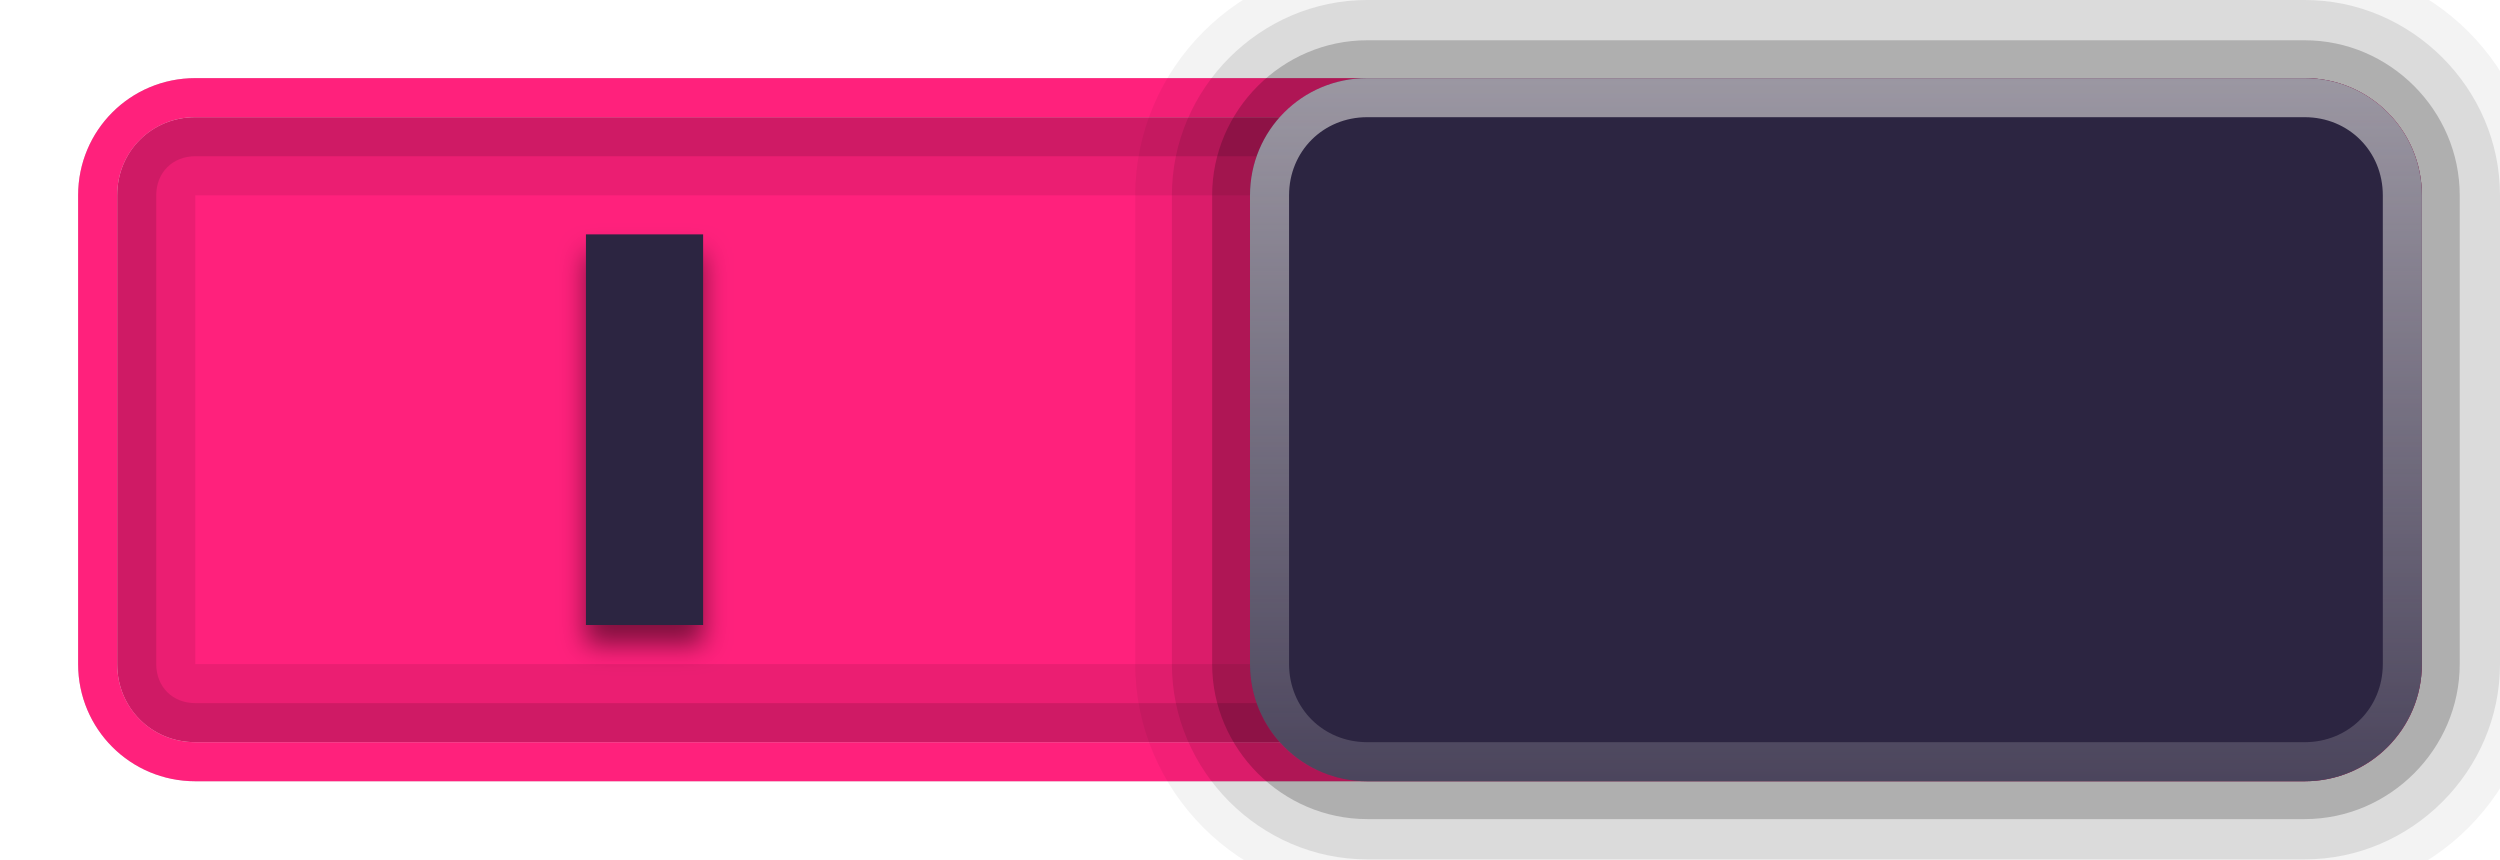
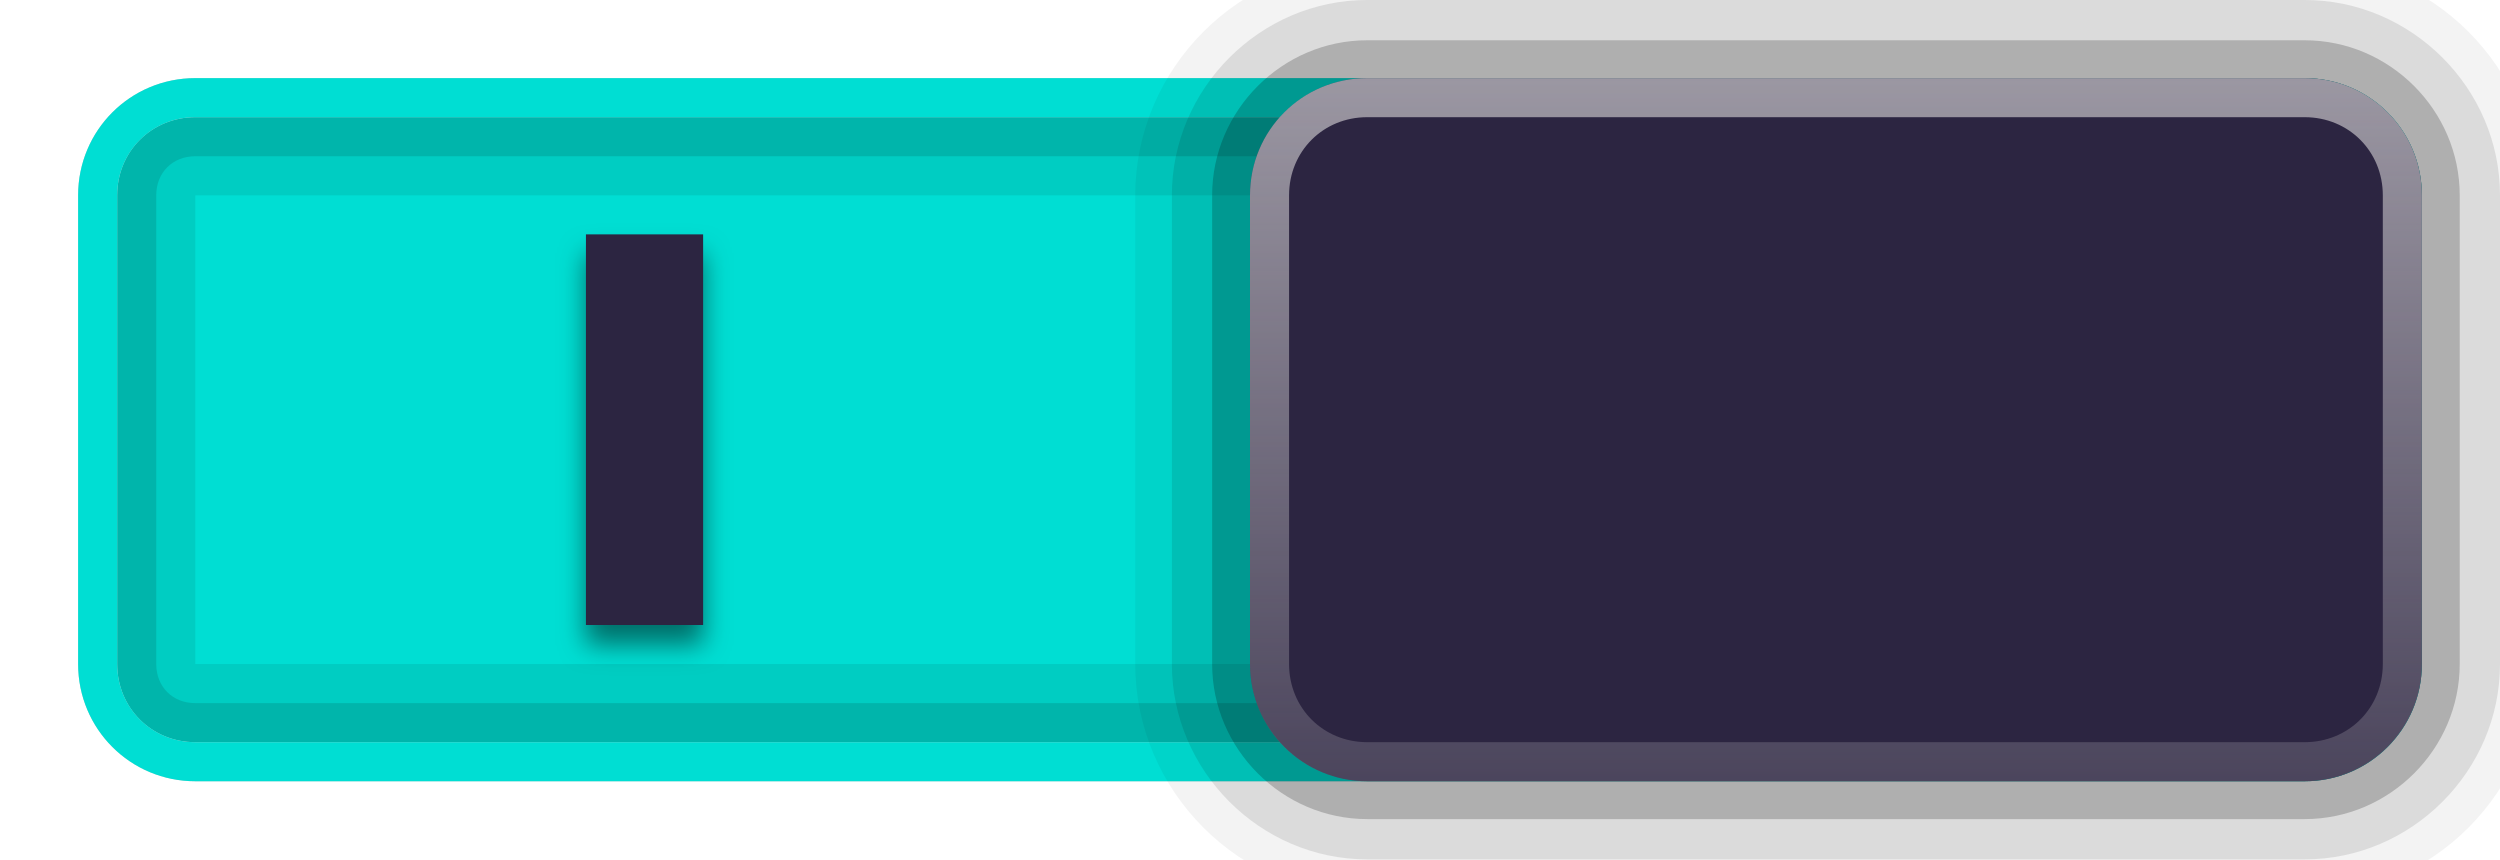
<svg xmlns="http://www.w3.org/2000/svg" xmlns:xlink="http://www.w3.org/1999/xlink" version="1.1" width="64" height="22" id="svg3273">
  <defs id="defs3275">
    <linearGradient id="linearGradient3988">
      <stop id="stop3990" offset="0" style="stop-color:#000000;stop-opacity:1;" />
      <stop style="stop-color:#000000;stop-opacity:0.706;" offset="0.6" id="stop3997" />
      <stop id="stop3993" offset="1" style="stop-color:#000000;stop-opacity:0;" />
    </linearGradient>
    <linearGradient id="linearGradient3976">
      <stop style="stop-color:#ffffff;stop-opacity:1;" offset="0" id="stop3978" />
      <stop id="stop3995" offset="0.6" style="stop-color:#ffffff;stop-opacity:0.706;" />
      <stop style="stop-color:#ffffff;stop-opacity:0;" offset="1" id="stop3980" />
    </linearGradient>
    <linearGradient id="linearGradient4137">
      <stop style="stop-color:#000000;stop-opacity:0.706;" offset="0" id="stop4139" />
      <stop style="stop-color:#000000;stop-opacity:0.235;" offset="1" id="stop4141" />
    </linearGradient>
    <linearGradient id="linearGradient4114">
      <stop id="stop4116" style="stop-color:#ffffff;stop-opacity:0.078;" offset="0" />
      <stop id="stop4118" style="stop-color:#ffffff;stop-opacity:0.275;" offset="1" />
    </linearGradient>
    <linearGradient id="linearGradient3985">
      <stop style="stop-color:#ffffff;stop-opacity:1;" offset="0" id="stop3987" />
      <stop style="stop-color:#ffffff;stop-opacity:0;" offset="1" id="stop3989" />
    </linearGradient>
    <linearGradient id="linearGradient3938">
      <stop style="stop-color:#b4b4b4;stop-opacity:1;" offset="0" id="stop3940" />
      <stop style="stop-color:#dcdcdc;stop-opacity:1;" offset="1" id="stop3942" />
    </linearGradient>
    <linearGradient id="linearGradient3892">
      <stop style="stop-color:#000000;stop-opacity:1;" offset="0" id="stop3894" />
      <stop style="stop-color:#000000;stop-opacity:0.42;" offset="1" id="stop3896" />
    </linearGradient>
    <linearGradient id="linearGradient3866">
      <stop offset="0" style="stop-color:#c3c3c3;stop-opacity:1;" id="stop3868" />
      <stop offset="1" style="stop-color:#636363;stop-opacity:1;" id="stop3870" />
    </linearGradient>
    <linearGradient id="linearGradient4063">
      <stop id="stop4065" style="stop-color:#353535;stop-opacity:1" offset="0" />
      <stop id="stop4067" style="stop-color:#47586e;stop-opacity:1" offset="1" />
    </linearGradient>
    <linearGradient id="linearGradient3990">
      <stop id="stop3992" style="stop-color:#ffffff;stop-opacity:1" offset="0" />
      <stop id="stop3994" style="stop-color:#ffffff;stop-opacity:0" offset="1" />
    </linearGradient>
    <linearGradient id="linearGradient3984">
      <stop id="stop3986" style="stop-color:#313131;stop-opacity:1" offset="0" />
      <stop id="stop3988" style="stop-color:#5e5e5e;stop-opacity:1" offset="1" />
    </linearGradient>
    <linearGradient id="linearGradient4095">
      <stop id="stop4097" style="stop-color:#131313;stop-opacity:1" offset="0" />
      <stop id="stop4099" style="stop-color:#131313;stop-opacity:0" offset="1" />
    </linearGradient>
    <linearGradient x1="17.371" y1="1.495" x2="17.307" y2="4.807" id="linearGradient4561" xlink:href="#linearGradient3990" gradientUnits="userSpaceOnUse" gradientTransform="translate(-64,0)" />
    <linearGradient x1="-47.059" y1="20.15" x2="-46.979" y2="1.018" id="linearGradient4568" xlink:href="#linearGradient3984" gradientUnits="userSpaceOnUse" gradientTransform="matrix(0.9757771,0,0,0.9862853,-0.651405,0.09987579)" />
    <linearGradient x1="-17.785" y1="9.826" x2="-11.504" y2="9.602" id="linearGradient4572" xlink:href="#linearGradient4095" gradientUnits="userSpaceOnUse" gradientTransform="matrix(0.8879773,0,0,0.879022,-19.10437,2.334691)" />
    <linearGradient x1="40.625" y1="20.688" x2="40.812" y2="10.5" id="linearGradient4576" xlink:href="#linearGradient4063" gradientUnits="userSpaceOnUse" gradientTransform="translate(-64,0)" />
    <linearGradient x1="-17.785" y1="9.826" x2="-11.504" y2="9.602" id="linearGradient4101" xlink:href="#linearGradient4095-3" gradientUnits="userSpaceOnUse" gradientTransform="matrix(0.8879773,0,0,0.879022,-19.10437,2.334691)" />
    <linearGradient x1="-47.059" y1="20.15" x2="-46.979" y2="1.018" id="linearGradient4060" xlink:href="#linearGradient4054-9" gradientUnits="userSpaceOnUse" gradientTransform="matrix(0.9757771,0,0,0.9862853,-0.6514049,0.09987579)" />
    <linearGradient id="linearGradient4054-9">
      <stop id="stop4056-6" style="stop-color:#cdcdcd;stop-opacity:1" offset="0" />
      <stop id="stop4058-4" style="stop-color:#f9f9f9;stop-opacity:1" offset="1" />
    </linearGradient>
    <linearGradient id="linearGradient4095-3">
      <stop id="stop4097-1" style="stop-color:#131313;stop-opacity:1" offset="0" />
      <stop id="stop4099-8" style="stop-color:#131313;stop-opacity:0" offset="1" />
    </linearGradient>
    <linearGradient x1="-47.059" y1="20.15" x2="-46.979" y2="1.018" id="linearGradient4868" xlink:href="#linearGradient4054-9" gradientUnits="userSpaceOnUse" gradientTransform="matrix(0.9757771,0,0,0.9862853,-3.026407,-27.65715)" />
    <linearGradient x1="-17.785" y1="9.826" x2="-11.504" y2="9.602" id="linearGradient4872" xlink:href="#linearGradient4095-3" gradientUnits="userSpaceOnUse" gradientTransform="matrix(0.8879773,0,0,0.879022,-21.47937,-25.42233)" />
    <linearGradient x1="17.371" y1="1.495" x2="17.307" y2="4.807" id="linearGradient4909" xlink:href="#linearGradient3990" gradientUnits="userSpaceOnUse" gradientTransform="translate(-64,0)" />
    <linearGradient x1="-47.059" y1="20.15" x2="-46.979" y2="1.018" id="linearGradient4916" xlink:href="#linearGradient3984" gradientUnits="userSpaceOnUse" gradientTransform="matrix(0.9757771,0,0,0.9862853,-0.651405,0.09987579)" />
    <linearGradient x1="-17.785" y1="9.826" x2="-11.504" y2="9.602" id="linearGradient4920" xlink:href="#linearGradient4095" gradientUnits="userSpaceOnUse" gradientTransform="matrix(0.8879773,0,0,0.879022,-19.10437,2.334691)" />
    <linearGradient x1="40.625" y1="20.688" x2="40.812" y2="10.5" id="linearGradient4924" xlink:href="#linearGradient4063" gradientUnits="userSpaceOnUse" gradientTransform="translate(-64,0)" />
    <clipPath clipPathUnits="userSpaceOnUse" id="clipPath3876">
      <rect width="64" height="20" rx="2.5" ry="2.5" x="-64" y="1" id="rect3878" style="color:#000000;fill:#ff00ff;fill-opacity:1;stroke:none;stroke-width:1;marker:none;visibility:visible;display:inline;overflow:visible;enable-background:accumulate" />
    </clipPath>
    <linearGradient xlink:href="#linearGradient3892" id="linearGradient3898" x1="-46" y1="1" x2="-46" y2="21" gradientUnits="userSpaceOnUse" />
    <linearGradient xlink:href="#linearGradient4114" id="linearGradient3086" gradientUnits="userSpaceOnUse" gradientTransform="translate(-64.5,-20.49999)" x1="40.812" y1="19.5" x2="40.812" y2="-0.5" />
    <clipPath clipPathUnits="userSpaceOnUse" id="clipPath3097">
      <rect y="-2" x="-8" height="27" width="48" id="rect3099" style="opacity:0.25;color:#000000;fill:#ff00ff;fill-opacity:1;fill-rule:nonzero;stroke:none;stroke-width:2;marker:none;visibility:visible;display:inline;overflow:visible;enable-background:accumulate" />
    </clipPath>
    <linearGradient xlink:href="#linearGradient3985" id="linearGradient3072" gradientUnits="userSpaceOnUse" gradientTransform="translate(40,0)" x1="45" y1="2" x2="45" y2="29" />
    <linearGradient xlink:href="#linearGradient3938" id="linearGradient3075" gradientUnits="userSpaceOnUse" x1="48" y1="21" x2="48" y2="2" />
    <linearGradient xlink:href="#linearGradient3990" id="linearGradient3851" x1="41" y1="1" x2="41" y2="28" gradientUnits="userSpaceOnUse" />
    <linearGradient xlink:href="#linearGradient3938" id="linearGradient3855" gradientUnits="userSpaceOnUse" x1="48" y1="21" x2="48" y2="2" gradientTransform="translate(-3,0)" />
    <linearGradient xlink:href="#linearGradient3938" id="linearGradient3859" gradientUnits="userSpaceOnUse" x1="48" y1="21" x2="48" y2="2" />
    <radialGradient xlink:href="#linearGradient3976" id="radialGradient3982" cx="42.5" cy="11" fx="42.5" fy="11" r="0.5" gradientTransform="matrix(11,0,0,10,-423,-99)" gradientUnits="userSpaceOnUse" />
    <radialGradient xlink:href="#linearGradient3988" id="radialGradient3986" gradientUnits="userSpaceOnUse" gradientTransform="matrix(11,0,0,10,-424,-99)" cx="42.5" cy="11" fx="42.5" fy="11" r="0.5" />
    <radialGradient xlink:href="#linearGradient3976" id="radialGradient4003" gradientUnits="userSpaceOnUse" gradientTransform="matrix(11,0,0,10,-419,-99)" cx="42.5" cy="11" fx="42.5" fy="11" r="0.5" />
    <radialGradient xlink:href="#linearGradient3988" id="radialGradient4005" gradientUnits="userSpaceOnUse" gradientTransform="matrix(11,0,0,10,-420,-99)" cx="42.5" cy="11" fx="42.5" fy="11" r="0.5" />
    <radialGradient xlink:href="#linearGradient3976" id="radialGradient4011" gradientUnits="userSpaceOnUse" gradientTransform="matrix(11,0,0,10,-415,-99)" cx="42.5" cy="11" fx="42.5" fy="11" r="0.5" />
    <radialGradient xlink:href="#linearGradient3988" id="radialGradient4013" gradientUnits="userSpaceOnUse" gradientTransform="matrix(11,0,0,10,-416,-99)" cx="42.5" cy="11" fx="42.5" fy="11" r="0.5" />
    <linearGradient xlink:href="#linearGradient3985-3" id="linearGradient4074" gradientUnits="userSpaceOnUse" gradientTransform="matrix(1,0,0,-1,-32,21)" x1="48" y1="21" x2="48" y2="-4" />
    <linearGradient id="linearGradient3985-3">
      <stop style="stop-color:#ffffff;stop-opacity:1;" offset="0" id="stop3987-1" />
      <stop style="stop-color:#ffffff;stop-opacity:0;" offset="1" id="stop3989-8" />
    </linearGradient>
    <radialGradient xlink:href="#linearGradient3988-1" id="radialGradient4013-0" gradientUnits="userSpaceOnUse" gradientTransform="matrix(11,0,0,10,-512,-99)" cx="42.5" cy="11" fx="42.5" fy="11" r="0.5" />
    <linearGradient id="linearGradient3988-1">
      <stop id="stop3990-7" offset="0" style="stop-color:#000000;stop-opacity:1;" />
      <stop style="stop-color:#000000;stop-opacity:0.706;" offset="0.6" id="stop3997-9" />
      <stop id="stop3993-1" offset="1" style="stop-color:#000000;stop-opacity:0;" />
    </linearGradient>
    <radialGradient xlink:href="#linearGradient3976-3" id="radialGradient4011-0" gradientUnits="userSpaceOnUse" gradientTransform="matrix(11,0,0,10,-511,-99)" cx="42.5" cy="11" fx="42.5" fy="11" r="0.5" />
    <linearGradient id="linearGradient3976-3">
      <stop style="stop-color:#ffffff;stop-opacity:1;" offset="0" id="stop3978-5" />
      <stop id="stop3995-9" offset="0.6" style="stop-color:#ffffff;stop-opacity:0.706;" />
      <stop style="stop-color:#ffffff;stop-opacity:0;" offset="1" id="stop3980-4" />
    </linearGradient>
    <radialGradient xlink:href="#linearGradient3988-1" id="radialGradient4005-8" gradientUnits="userSpaceOnUse" gradientTransform="matrix(11,0,0,10,-516,-99)" cx="42.5" cy="11" fx="42.5" fy="11" r="0.5" />
    <linearGradient id="linearGradient4101-4">
      <stop id="stop4103" offset="0" style="stop-color:#000000;stop-opacity:1;" />
      <stop style="stop-color:#000000;stop-opacity:0.706;" offset="0.6" id="stop4105" />
      <stop id="stop4107" offset="1" style="stop-color:#000000;stop-opacity:0;" />
    </linearGradient>
    <radialGradient xlink:href="#linearGradient3976-3" id="radialGradient4003-6" gradientUnits="userSpaceOnUse" gradientTransform="matrix(11,0,0,10,-451,-100)" cx="42.5" cy="11" fx="42.5" fy="11" r="0.5" />
    <linearGradient id="linearGradient4110">
      <stop style="stop-color:#ffffff;stop-opacity:1;" offset="0" id="stop4112" />
      <stop id="stop4114" offset="0.6" style="stop-color:#ffffff;stop-opacity:0.706;" />
      <stop style="stop-color:#ffffff;stop-opacity:0;" offset="1" id="stop4116-9" />
    </linearGradient>
    <radialGradient xlink:href="#linearGradient3988-1" id="radialGradient3986-2" gradientUnits="userSpaceOnUse" gradientTransform="matrix(11,0,0,10,-520,-99)" cx="42.5" cy="11" fx="42.5" fy="11" r="0.5" />
    <linearGradient id="linearGradient4119">
      <stop id="stop4121" offset="0" style="stop-color:#000000;stop-opacity:1;" />
      <stop style="stop-color:#000000;stop-opacity:0.706;" offset="0.6" id="stop4123" />
      <stop id="stop4125" offset="1" style="stop-color:#000000;stop-opacity:0;" />
    </linearGradient>
    <radialGradient r="0.5" fy="11" fx="42.5" cy="11" cx="42.5" gradientTransform="matrix(11,0,0,10,-455,-100)" gradientUnits="userSpaceOnUse" id="radialGradient4077" xlink:href="#linearGradient3976-3" />
    <linearGradient id="linearGradient4128">
      <stop style="stop-color:#ffffff;stop-opacity:1;" offset="0" id="stop4130" />
      <stop id="stop4132" offset="0.6" style="stop-color:#ffffff;stop-opacity:0.706;" />
      <stop style="stop-color:#ffffff;stop-opacity:0;" offset="1" id="stop4134" />
    </linearGradient>
    <linearGradient y2="39" x2="41" y1="1" x1="41" gradientUnits="userSpaceOnUse" id="linearGradient3077-4" xlink:href="#linearGradient4095-9" gradientTransform="matrix(1,0,0,-1,-32,21)" />
    <linearGradient id="linearGradient4095-9">
      <stop id="stop4097-0" style="stop-color:#131313;stop-opacity:1" offset="0" />
      <stop id="stop4099-3" style="stop-color:#131313;stop-opacity:0" offset="1" />
    </linearGradient>
    <linearGradient xlink:href="#linearGradient3938-0" id="linearGradient3128" gradientUnits="userSpaceOnUse" gradientTransform="translate(-32,0)" x1="48" y1="21" x2="48" y2="2" />
    <linearGradient id="linearGradient3938-0">
      <stop style="stop-color:#a0a0a0;stop-opacity:1;" offset="0" id="stop3940-3" />
      <stop style="stop-color:#dcdcdc;stop-opacity:1;" offset="1" id="stop3942-3" />
    </linearGradient>
    <linearGradient y2="2" x2="48" y1="21" x1="48" gradientTransform="translate(-32,-1)" gradientUnits="userSpaceOnUse" id="linearGradient4156" xlink:href="#linearGradient3938-0" />
    <linearGradient xlink:href="#linearGradient3938-0" id="linearGradient4075" gradientUnits="userSpaceOnUse" gradientTransform="translate(-96,0)" x1="48" y1="21" x2="48" y2="2" />
    <linearGradient xlink:href="#linearGradient4095-9" id="linearGradient4077" gradientUnits="userSpaceOnUse" gradientTransform="matrix(-1,0,0,-1,96,22)" x1="41" y1="1" x2="41" y2="39" />
    <radialGradient xlink:href="#linearGradient3976-3" id="radialGradient4079" gradientUnits="userSpaceOnUse" gradientTransform="matrix(11,0,0,10,-519,-99)" cx="42.5" cy="11" fx="42.5" fy="11" r="0.5" />
    <radialGradient xlink:href="#linearGradient3976-3" id="radialGradient4081" gradientUnits="userSpaceOnUse" gradientTransform="matrix(11,0,0,10,-515,-99)" cx="42.5" cy="11" fx="42.5" fy="11" r="0.5" />
    <linearGradient xlink:href="#linearGradient3985-3" id="linearGradient4083" gradientUnits="userSpaceOnUse" gradientTransform="matrix(-1,0,0,-1,96,22)" x1="48" y1="21" x2="48" y2="-4" />
    <linearGradient xlink:href="#linearGradient3985-3-0" id="linearGradient4083-0" gradientUnits="userSpaceOnUse" gradientTransform="matrix(-1,0,0,-1,96,22)" x1="48" y1="21" x2="48" y2="-4" />
    <linearGradient id="linearGradient3985-3-0">
      <stop style="stop-color:#ffffff;stop-opacity:1;" offset="0" id="stop3987-1-2" />
      <stop style="stop-color:#ffffff;stop-opacity:0;" offset="1" id="stop3989-8-2" />
    </linearGradient>
    <radialGradient xlink:href="#linearGradient3988-1-4" id="radialGradient4013-0-2" gradientUnits="userSpaceOnUse" gradientTransform="matrix(11,0,0,10,-416,-99)" cx="42.5" cy="11" fx="42.5" fy="11" r="0.5" />
    <linearGradient id="linearGradient3988-1-4">
      <stop id="stop3990-7-7" offset="0" style="stop-color:#000000;stop-opacity:1;" />
      <stop style="stop-color:#000000;stop-opacity:0.706;" offset="0.6" id="stop3997-9-9" />
      <stop id="stop3993-1-8" offset="1" style="stop-color:#000000;stop-opacity:0;" />
    </linearGradient>
    <radialGradient xlink:href="#linearGradient3976-3-4" id="radialGradient4011-0-5" gradientUnits="userSpaceOnUse" gradientTransform="matrix(11,0,0,10,-415,-99)" cx="42.5" cy="11" fx="42.5" fy="11" r="0.5" />
    <linearGradient id="linearGradient3976-3-4">
      <stop style="stop-color:#ffffff;stop-opacity:1;" offset="0" id="stop3978-5-7" />
      <stop id="stop3995-9-8" offset="0.6" style="stop-color:#ffffff;stop-opacity:0.706;" />
      <stop style="stop-color:#ffffff;stop-opacity:0;" offset="1" id="stop3980-4-6" />
    </linearGradient>
    <radialGradient xlink:href="#linearGradient3988-1-4" id="radialGradient4005-8-0" gradientUnits="userSpaceOnUse" gradientTransform="matrix(11,0,0,10,-420,-99)" cx="42.5" cy="11" fx="42.5" fy="11" r="0.5" />
    <linearGradient id="linearGradient4110-0">
      <stop id="stop4112-6" offset="0" style="stop-color:#000000;stop-opacity:1;" />
      <stop style="stop-color:#000000;stop-opacity:0.706;" offset="0.6" id="stop4114-4" />
      <stop id="stop4116-3" offset="1" style="stop-color:#000000;stop-opacity:0;" />
    </linearGradient>
    <radialGradient xlink:href="#linearGradient3976-3-4" id="radialGradient4081-7" gradientUnits="userSpaceOnUse" gradientTransform="matrix(11,0,0,10,-419,-99)" cx="42.5" cy="11" fx="42.5" fy="11" r="0.5" />
    <linearGradient id="linearGradient4119-5">
      <stop style="stop-color:#ffffff;stop-opacity:1;" offset="0" id="stop4121-8" />
      <stop id="stop4123-1" offset="0.6" style="stop-color:#ffffff;stop-opacity:0.706;" />
      <stop style="stop-color:#ffffff;stop-opacity:0;" offset="1" id="stop4125-0" />
    </linearGradient>
    <radialGradient xlink:href="#linearGradient3988-1-4" id="radialGradient3986-2-9" gradientUnits="userSpaceOnUse" gradientTransform="matrix(11,0,0,10,-424,-99)" cx="42.5" cy="11" fx="42.5" fy="11" r="0.5" />
    <linearGradient id="linearGradient4128-3">
      <stop id="stop4130-0" offset="0" style="stop-color:#000000;stop-opacity:1;" />
      <stop style="stop-color:#000000;stop-opacity:0.706;" offset="0.6" id="stop4132-2" />
      <stop id="stop4134-6" offset="1" style="stop-color:#000000;stop-opacity:0;" />
    </linearGradient>
    <radialGradient xlink:href="#linearGradient3976-3-4" id="radialGradient4079-4" gradientUnits="userSpaceOnUse" gradientTransform="matrix(11,0,0,10,-423,-99)" cx="42.5" cy="11" fx="42.5" fy="11" r="0.5" />
    <linearGradient id="linearGradient4137-3">
      <stop style="stop-color:#ffffff;stop-opacity:1;" offset="0" id="stop4139-8" />
      <stop id="stop4141-6" offset="0.6" style="stop-color:#ffffff;stop-opacity:0.706;" />
      <stop style="stop-color:#ffffff;stop-opacity:0;" offset="1" id="stop4143" />
    </linearGradient>
    <linearGradient xlink:href="#linearGradient4095-9-0" id="linearGradient4077-7" gradientUnits="userSpaceOnUse" gradientTransform="matrix(-1,0,0,-1,96,22)" x1="41" y1="1" x2="41" y2="39" />
    <linearGradient id="linearGradient4095-9-0">
      <stop id="stop4097-0-8" style="stop-color:#131313;stop-opacity:1" offset="0" />
      <stop id="stop4099-3-1" style="stop-color:#131313;stop-opacity:0" offset="1" />
    </linearGradient>
    <linearGradient xlink:href="#linearGradient3938-0-8" id="linearGradient4075-9" gradientUnits="userSpaceOnUse" gradientTransform="translate(-96,0)" x1="48" y1="21" x2="48" y2="2" />
    <linearGradient id="linearGradient3938-0-8">
      <stop style="stop-color:#a0a0a0;stop-opacity:1;" offset="0" id="stop3940-3-1" />
      <stop style="stop-color:#dcdcdc;stop-opacity:1;" offset="1" id="stop3942-3-6" />
    </linearGradient>
    <linearGradient y2="2" x2="48" y1="21" x1="48" gradientTransform="translate(-96,0)" gradientUnits="userSpaceOnUse" id="linearGradient4165" xlink:href="#linearGradient3938-0-8" />
    <linearGradient xlink:href="#linearGradient3938-9" id="linearGradient3944" x1="48" y1="21" x2="48" y2="2" gradientUnits="userSpaceOnUse" />
    <linearGradient id="linearGradient3938-9">
      <stop style="stop-color:#b4b4b4;stop-opacity:1;" offset="0" id="stop3940-1" />
      <stop style="stop-color:#dcdcdc;stop-opacity:1;" offset="1" id="stop3942-7" />
    </linearGradient>
    <linearGradient xlink:href="#linearGradient3985-5" id="linearGradient3991" x1="45" y1="2" x2="45" y2="29" gradientUnits="userSpaceOnUse" gradientTransform="translate(40,0)" />
    <linearGradient id="linearGradient3985-5">
      <stop style="stop-color:#ffffff;stop-opacity:1;" offset="0" id="stop3987-7" />
      <stop style="stop-color:#ffffff;stop-opacity:0;" offset="1" id="stop3989-6" />
    </linearGradient>
    <linearGradient xlink:href="#linearGradient4137-2" id="linearGradient4143" x1="48" y1="6" x2="48" y2="16" gradientUnits="userSpaceOnUse" />
    <linearGradient id="linearGradient4137-2">
      <stop style="stop-color:#000000;stop-opacity:0.706;" offset="0" id="stop4139-4" />
      <stop style="stop-color:#000000;stop-opacity:0.235;" offset="1" id="stop4141-2" />
    </linearGradient>
    <linearGradient xlink:href="#linearGradient4137-2" id="linearGradient4164" gradientUnits="userSpaceOnUse" x1="48" y1="6" x2="48" y2="16" />
    <linearGradient id="linearGradient3083">
      <stop style="stop-color:#000000;stop-opacity:0.706;" offset="0" id="stop3085" />
      <stop style="stop-color:#000000;stop-opacity:0.235;" offset="1" id="stop3087" />
    </linearGradient>
    <linearGradient xlink:href="#linearGradient4137-2" id="linearGradient4350" gradientUnits="userSpaceOnUse" x1="48" y1="6" x2="48" y2="16" gradientTransform="translate(0,30)" />
    <linearGradient xlink:href="#linearGradient4137-2" id="linearGradient4353" gradientUnits="userSpaceOnUse" x1="48" y1="6" x2="48" y2="16" gradientTransform="translate(0,30)" />
    <linearGradient xlink:href="#linearGradient3985-5" id="linearGradient4359" gradientUnits="userSpaceOnUse" gradientTransform="translate(40,0)" x1="45" y1="2" x2="45" y2="29" />
    <linearGradient xlink:href="#linearGradient3938-9" id="linearGradient4362" gradientUnits="userSpaceOnUse" x1="48" y1="21" x2="48" y2="2" />
    <linearGradient xlink:href="#linearGradient4114" id="linearGradient4371" gradientUnits="userSpaceOnUse" gradientTransform="translate(-64.5,-20.49999)" x1="40.812" y1="19.5" x2="40.812" y2="-0.5" />
    <filter color-interpolation-filters="sRGB" id="filter4199-9" x="-0.26" width="1.52" y="-0.078" height="1.156">
      <feGaussianBlur stdDeviation="0.325" id="feGaussianBlur4201-6" />
    </filter>
    <linearGradient xlink:href="#linearGradient3921-5" id="linearGradient4550" gradientUnits="userSpaceOnUse" gradientTransform="matrix(-1,0,0,-1,64.5,20.49999)" x1="40.812" y1="18.5" x2="40.812" y2="0.5" />
    <linearGradient id="linearGradient3921-5">
      <stop offset="0" style="stop-color:#ffffff;stop-opacity:0;" id="stop3923-6" />
      <stop offset="1" style="stop-color:#ffffff;stop-opacity:0.157;" id="stop3925-4" />
    </linearGradient>
    <linearGradient y2="0.5" x2="40.812" y1="18.5" x1="40.812" gradientTransform="matrix(-1,0,0,-1,64.5,20.49999)" gradientUnits="userSpaceOnUse" id="linearGradient4572-4" xlink:href="#linearGradient3921-5" />
    <linearGradient y2="0.5" x2="40.812" y1="18.5" x1="40.812" gradientTransform="matrix(-1,0,0,-1,64.5,20.49999)" gradientUnits="userSpaceOnUse" id="linearGradient4572-4-7" xlink:href="#linearGradient3921-5-9" />
    <linearGradient id="linearGradient3921-5-9">
-       <stop offset="0" style="stop-color:#ff217c;stop-opacity:1;" id="stop3923-6-1" />
-       <stop offset="1" style="stop-color:#ff217c;stop-opacity:1;" id="stop3925-4-6" />
+       <stop offset="0" style="stop-color:#00ded3;stop-opacity:1;" id="stop3923-6-1" />
+       <stop offset="1" style="stop-color:#00ded3;stop-opacity:1;" id="stop3925-4-6" />
    </linearGradient>
    <linearGradient y2="0.5" x2="40.812" y1="18.5" x1="40.812" gradientTransform="matrix(-1,0,0,-1,64.5,20.49999)" gradientUnits="userSpaceOnUse" id="linearGradient4443" xlink:href="#linearGradient3921-5-9" />
    <radialGradient xlink:href="#linearGradient3988-5-7" id="radialGradient4013-9-2" gradientUnits="userSpaceOnUse" gradientTransform="matrix(11,0,0,10,-417,-99)" cx="42.5" cy="11" fx="42.5" fy="11" r="0.5" />
    <linearGradient id="linearGradient3988-5-7">
      <stop id="stop3990-8-2" offset="0" style="stop-color:#000000;stop-opacity:1;" />
      <stop style="stop-color:#000000;stop-opacity:0.706;" offset="0.6" id="stop3997-5-7" />
      <stop id="stop3993-8-6" offset="1" style="stop-color:#000000;stop-opacity:0;" />
    </linearGradient>
    <radialGradient xlink:href="#linearGradient3976-2-0" id="radialGradient4011-7-2" gradientUnits="userSpaceOnUse" gradientTransform="matrix(11,0,0,10,-416,-99)" cx="42.5" cy="11" fx="42.5" fy="11" r="0.5" />
    <linearGradient id="linearGradient3976-2-0">
      <stop style="stop-color:#ffffff;stop-opacity:1;" offset="0" id="stop3978-8-5" />
      <stop id="stop3995-9-0" offset="0.6" style="stop-color:#ffffff;stop-opacity:0.706;" />
      <stop style="stop-color:#ffffff;stop-opacity:0;" offset="1" id="stop3980-6-1" />
    </linearGradient>
    <radialGradient xlink:href="#linearGradient3988-5-7" id="radialGradient4005-9-8" gradientUnits="userSpaceOnUse" gradientTransform="matrix(11,0,0,10,-421,-99)" cx="42.5" cy="11" fx="42.5" fy="11" r="0.5" />
    <linearGradient id="linearGradient4595">
      <stop id="stop4597" offset="0" style="stop-color:#000000;stop-opacity:1;" />
      <stop style="stop-color:#000000;stop-opacity:0.706;" offset="0.6" id="stop4599" />
      <stop id="stop4601" offset="1" style="stop-color:#000000;stop-opacity:0;" />
    </linearGradient>
    <radialGradient xlink:href="#linearGradient3976-2-0" id="radialGradient4003-1-6" gradientUnits="userSpaceOnUse" gradientTransform="matrix(11,0,0,10,-420,-99)" cx="42.5" cy="11" fx="42.5" fy="11" r="0.5" />
    <linearGradient id="linearGradient4604">
      <stop style="stop-color:#ffffff;stop-opacity:1;" offset="0" id="stop4606" />
      <stop id="stop4608" offset="0.6" style="stop-color:#ffffff;stop-opacity:0.706;" />
      <stop style="stop-color:#ffffff;stop-opacity:0;" offset="1" id="stop4610" />
    </linearGradient>
    <radialGradient xlink:href="#linearGradient3988-5-7" id="radialGradient3986-1-3" gradientUnits="userSpaceOnUse" gradientTransform="matrix(11,0,0,10,-425,-99)" cx="42.5" cy="11" fx="42.5" fy="11" r="0.5" />
    <linearGradient id="linearGradient4613">
      <stop id="stop4615" offset="0" style="stop-color:#000000;stop-opacity:1;" />
      <stop style="stop-color:#000000;stop-opacity:0.706;" offset="0.6" id="stop4617" />
      <stop id="stop4619" offset="1" style="stop-color:#000000;stop-opacity:0;" />
    </linearGradient>
    <radialGradient r="0.5" fy="11" fx="42.5" cy="11" cx="42.5" gradientTransform="matrix(11,0,0,10,-424,-99)" gradientUnits="userSpaceOnUse" id="radialGradient4077-8-1" xlink:href="#linearGradient3976-2-0" />
    <linearGradient id="linearGradient4622">
      <stop style="stop-color:#ffffff;stop-opacity:1;" offset="0" id="stop4624" />
      <stop id="stop4626" offset="0.6" style="stop-color:#ffffff;stop-opacity:0.706;" />
      <stop style="stop-color:#ffffff;stop-opacity:0;" offset="1" id="stop4628" />
    </linearGradient>
    <linearGradient y2="28" x2="41" y1="1" x1="41" gradientUnits="userSpaceOnUse" id="linearGradient3077-4-9-4" xlink:href="#linearGradient3990-9-4-5" gradientTransform="translate(-2,-1)" />
    <linearGradient id="linearGradient3990-9-4-5">
      <stop id="stop3992-5-7-1" style="stop-color:#f4f2f0;stop-opacity:1" offset="0" />
      <stop id="stop3994-0-8-2" style="stop-color:#f4f2f0;stop-opacity:0" offset="1" />
    </linearGradient>
    <linearGradient y2="2" x2="48" y1="21" x1="48" gradientTransform="translate(-2,-1)" gradientUnits="userSpaceOnUse" id="linearGradient3228-0" xlink:href="#linearGradient3938-4-7" />
    <linearGradient id="linearGradient3938-4-7">
      <stop style="stop-color:#2c2541;stop-opacity:1;" offset="0" id="stop3940-9-2" />
      <stop style="stop-color:#2c2541;stop-opacity:1;" offset="1" id="stop3942-9-2" />
    </linearGradient>
    <linearGradient xlink:href="#linearGradient3921-5-9" id="linearGradient4617" gradientUnits="userSpaceOnUse" gradientTransform="matrix(-1,0,0,-1,64.5,20.49999)" x1="40.812" y1="18.5" x2="40.812" y2="0.5" />
    <linearGradient xlink:href="#linearGradient3921-5-9" id="linearGradient4621" gradientUnits="userSpaceOnUse" gradientTransform="matrix(-1,0,0,-1,64.5,20.49999)" x1="40.812" y1="18.5" x2="40.812" y2="0.5" />
  </defs>
  <g id="layer1">
    <path style="color:#000000;fill:url(#linearGradient4621);fill-opacity:1;stroke:none;stroke-width:1;marker:none;visibility:visible;display:inline;overflow:visible;enable-background:accumulate" id="path4619" d="M 5,3 C 3.878,3 3,3.878 3,5 l 0,12 c 0,1.122 0.878,2 2,2 l 54,0 c 1.122,0 2,-0.878 2,-2 L 61,5 C 61,3.878 60.122,3 59,3 L 5,3 z" />
    <path style="opacity:0.08;color:#000000;fill:#000000;fill-opacity:1;stroke:none;stroke-width:1;marker:none;visibility:visible;display:inline;overflow:visible;enable-background:accumulate" d="M 5,2 C 3.338,2 2,3.338 2,5 l 0,12 c 0,1.662 1.338,3 3,3 l 54,0 c 1.662,0 3,-1.338 3,-3 L 62,5 C 62,3.338 60.662,2 59,2 z m 0,3 54,0 0,12 -54,0 z" id="rect4052" />
    <path style="opacity:0.12;color:#000000;fill:#000000;fill-opacity:1;stroke:none;stroke-width:1;marker:none;visibility:visible;display:inline;overflow:visible;enable-background:accumulate" d="M 5,2 C 3.338,2 2,3.338 2,5 l 0,12 c 0,1.662 1.338,3 3,3 l 54,0 c 1.662,0 3,-1.338 3,-3 L 62,5 C 62,3.338 60.662,2 59,2 z m 0,2 54,0 c 0.583,0 1,0.417 1,1 l 0,12 c 0,0.583 -0.417,1 -1,1 L 5,18 C 4.418,18 4,17.582 4,17 L 4,5 C 4,4.418 4.418,4 5,4 z" id="rect4042" />
-     <path style="opacity:1;color:#000000;fill:#ff217c;fill-opacity:1;stroke:none;stroke-width:1;marker:none;visibility:visible;display:inline;overflow:visible;enable-background:accumulate" d="M 5,2 C 3.338,2 2,3.338 2,5 l 0,12 c 0,1.662 1.338,3 3,3 l 54,0 c 1.662,0 3,-1.338 3,-3 L 62,5 C 62,3.338 60.662,2 59,2 z m 0,1 54,0 c 1.117,0 2,0.883 2,2 l 0,12 c 0,1.117 -0.883,2 -2,2 L 5,19 C 3.883,19 3,18.117 3,17 L 3,5 C 3,3.883 3.883,3 5,3 z" id="rect4038" />
+     <path style="opacity:1;color:#000000;fill:#00ded3;fill-opacity:1;stroke:none;stroke-width:1;marker:none;visibility:visible;display:inline;overflow:visible;enable-background:accumulate" d="M 5,2 C 3.338,2 2,3.338 2,5 l 0,12 c 0,1.662 1.338,3 3,3 l 54,0 c 1.662,0 3,-1.338 3,-3 L 62,5 C 62,3.338 60.662,2 59,2 z m 0,1 54,0 c 1.117,0 2,0.883 2,2 l 0,12 c 0,1.117 -0.883,2 -2,2 L 5,19 C 3.883,19 3,18.117 3,17 L 3,5 C 3,3.883 3.883,3 5,3 z" id="rect4038" />
    <g id="g4579">
      <rect style="opacity:0.5;color:#000000;fill:#000000;fill-opacity:1;fill-rule:nonzero;stroke:none;stroke-width:2;marker:none;visibility:visible;display:inline;overflow:visible;filter:url(#filter4199-9);enable-background:accumulate" id="rect4197" width="3" height="10" x="15" y="6.5" />
      <rect y="6" x="15" height="10" width="3" id="rect4195" style="color:#000000;fill:#2c2541;fill-opacity:1;fill-rule:nonzero;stroke:none;stroke-width:2;marker:none;visibility:visible;display:inline;overflow:visible;enable-background:accumulate" />
    </g>
  </g>
  <g id="layer2" style="display:inline">
    <path style="opacity:0.05;color:#000000;fill:#000000;fill-opacity:1;fill-rule:nonzero;stroke:none;stroke-width:2;marker:none;visibility:visible;display:inline;overflow:visible;enable-background:accumulate" id="path4541" d="m 5,-0.938 c -3.256,0 -5.938,2.682 -5.938,5.938 l 0,12 c 0,3.256 2.682,5.938 5.938,5.938 l 24,0 c 3.256,0 5.938,-2.682 5.938,-5.938 l 0,-12 c 0,-3.256 -2.682,-5.938 -5.938,-5.938 l -24,0 z" transform="translate(30,0)" />
    <path style="opacity:0.1;color:#000000;fill:#000000;fill-opacity:1;fill-rule:nonzero;stroke:none;stroke-width:2;marker:none;visibility:visible;display:inline;overflow:visible;enable-background:accumulate" id="path4537" d="M 5,0 C 2.264,0 0,2.264 0,5 l 0,12 c 0,2.736 2.264,5 5,5 l 24,0 c 2.736,0 5,-2.264 5,-5 L 34,5 C 34,2.264 31.736,0 29,0 L 5,0 z" transform="translate(30,0)" />
    <path style="opacity:0.2;color:#000000;fill:#000000;fill-opacity:1;fill-rule:nonzero;stroke:none;stroke-width:2;marker:none;visibility:visible;display:inline;overflow:visible;enable-background:accumulate" id="path4531" d="M 5,1.031 C 2.826,1.031 1.031,2.826 1.031,5 l 0,12 c 0,2.174 1.795,3.969 3.969,3.969 l 24,0 c 2.174,0 3.969,-1.795 3.969,-3.969 l 0,-12 C 32.969,2.826 31.174,1.031 29,1.031 l -24,0 z" transform="translate(30,0)" />
    <rect style="color:#000000;fill:url(#linearGradient3228-0);fill-opacity:1;fill-rule:nonzero;stroke:none;stroke-width:2;marker:none;visibility:visible;display:inline;overflow:visible;enable-background:accumulate" id="rect3936" width="30" height="18" x="32" y="2" rx="3" ry="3" />
    <path style="opacity:0.6;color:#000000;fill:url(#linearGradient3077-4-9-4);fill-opacity:1;fill-rule:nonzero;stroke:none;stroke-width:2;marker:none;visibility:visible;display:inline;overflow:visible;enable-background:accumulate" d="m 35,2 c -1.662,0 -3,1.338 -3,3 l 0,12 c 0,1.662 1.338,3 3,3 l 24,0 c 1.662,0 3,-1.338 3,-3 L 62,5 C 62,3.338 60.662,2 59,2 z m 0,1 24,0 c 1.126,0 2,0.874 2,2 l 0,12 c 0,1.126 -0.874,2 -2,2 l -24,0 c -1.126,0 -2,-0.874 -2,-2 L 33,5 c 0,-1.126 0.874,-2 2,-2 z" id="rect4059" />
  </g>
</svg>
